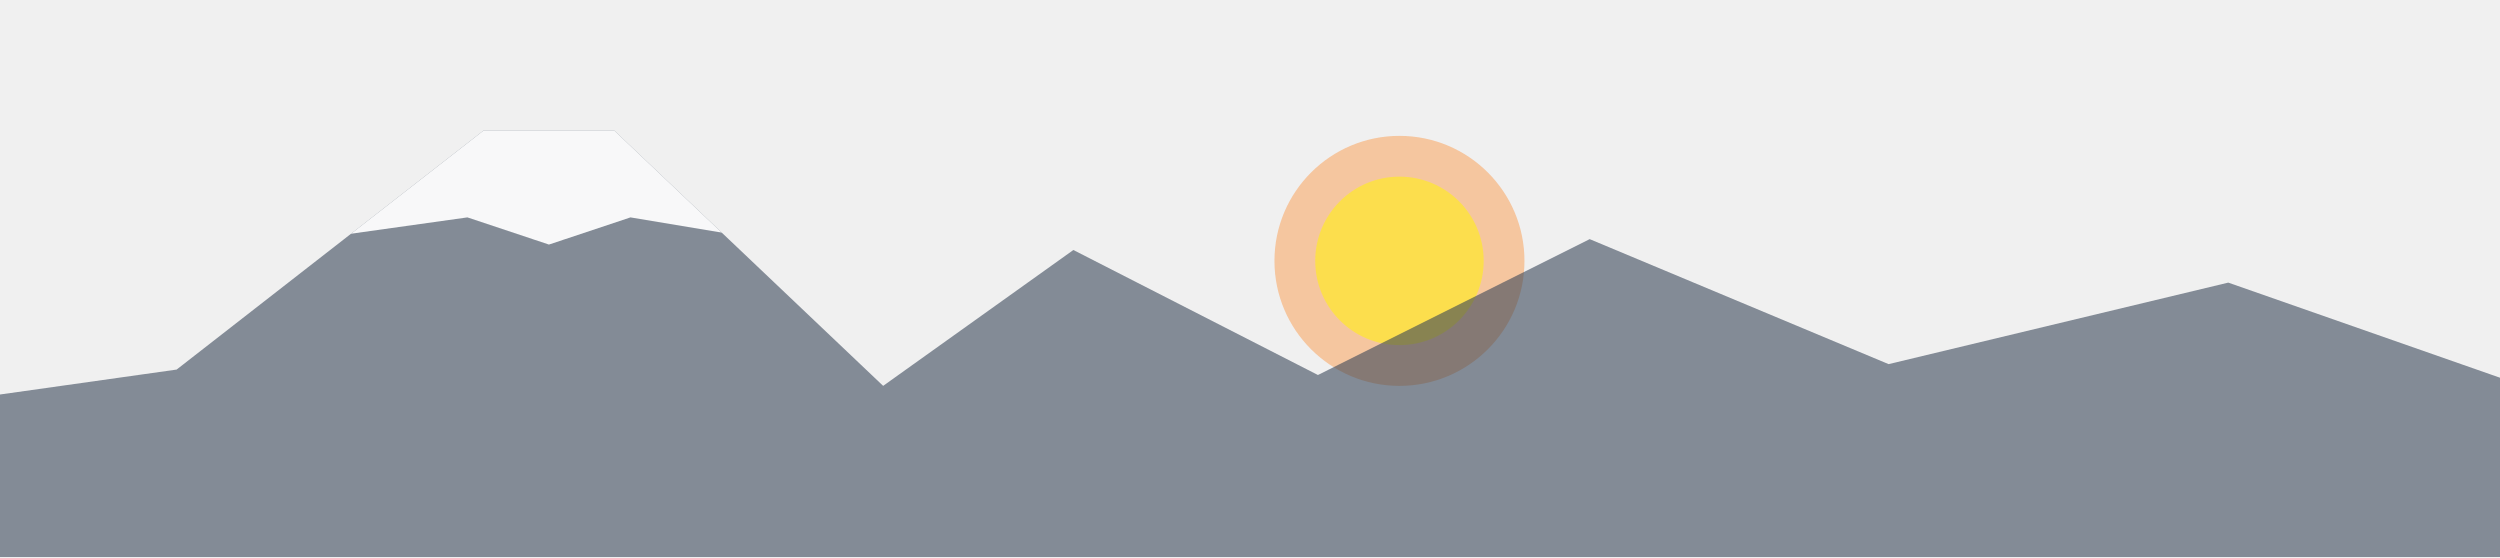
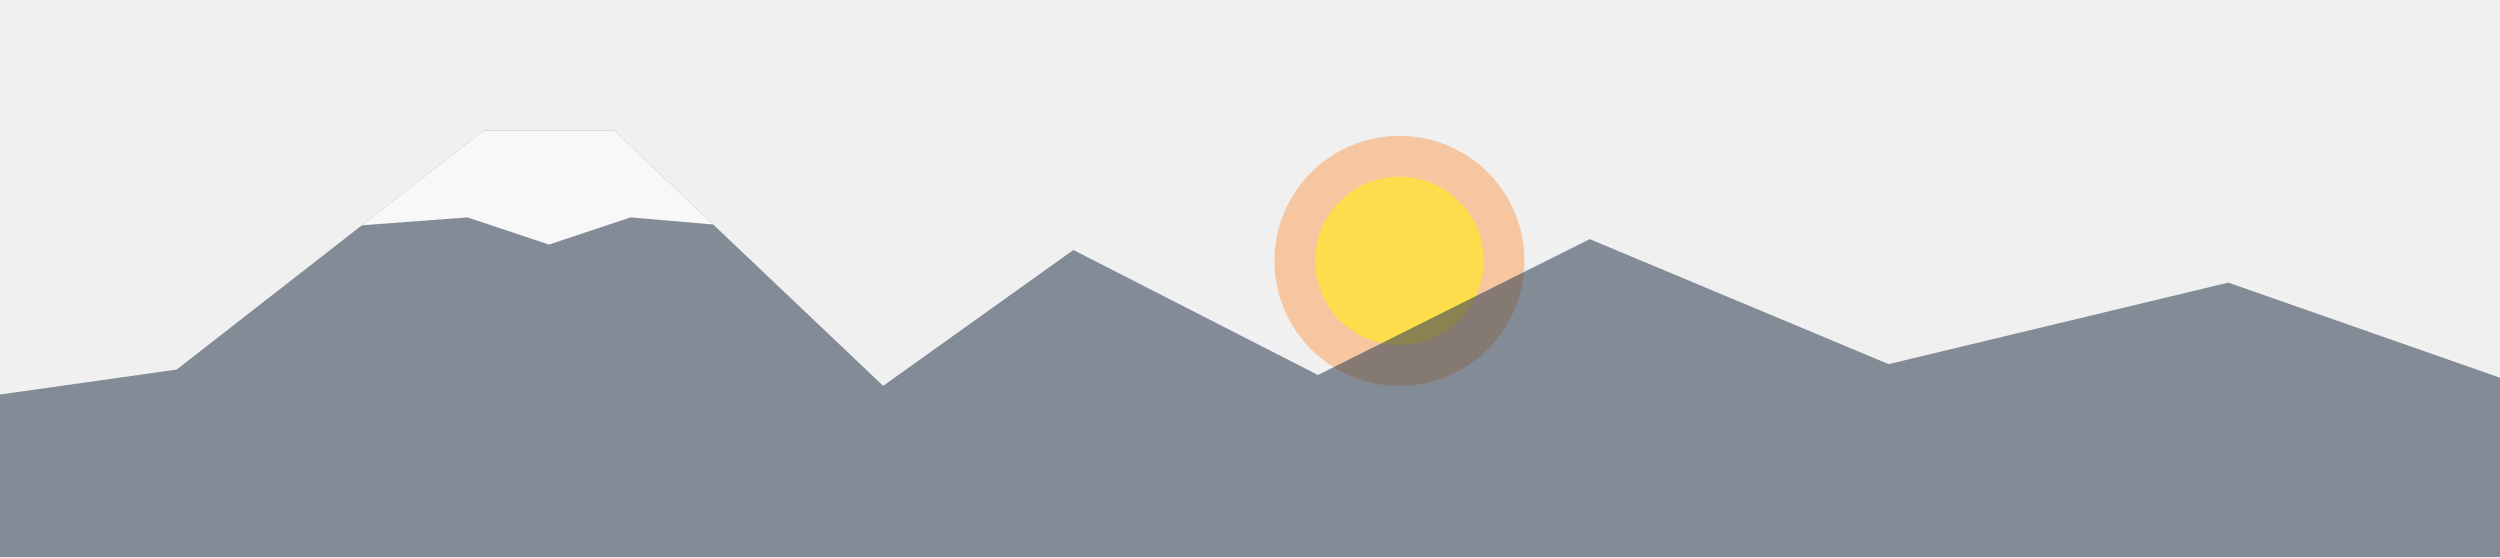
<svg xmlns="http://www.w3.org/2000/svg" viewBox="0 0 920 205" class="scene-svg" preserveAspectRatio="xMidYMax slice">
  <defs>
    <clipPath id="g4-bg-mtn-clip">
      <path d="M -20,205 L -20,148 L 65,136 L 178,48 L 226,48 L 325,142 L 395,92 L 485,138 L 585,88 L 695,134 L 820,104 L 940,146 L 940,205 Z" />
    </clipPath>
  </defs>
  <circle cx="515" cy="96" r="46" fill="#fb923c" opacity="0.45" />
  <circle cx="515" cy="96" r="31" fill="#fde047" opacity="0.92" />
  <path d="M -20,205 L -20,148 L 65,136 L 178,48 L 226,48 L 325,142 L 395,92 L 485,138 L 585,88 L 695,134 L 820,104 L 940,146 L 940,205 Z" fill="#334155" opacity="0.58" />
  <g clip-path="url(#g4-bg-mtn-clip)" fill="#ffffff" opacity="0.94">
-     <polygon points="115,88 178,44 226,44 280,88 232,80 202,90 172,80" />
+     <polygon points="65,88 65,40 325,40 325,88 232,80 202,90 172,80" />
  </g>
</svg>
